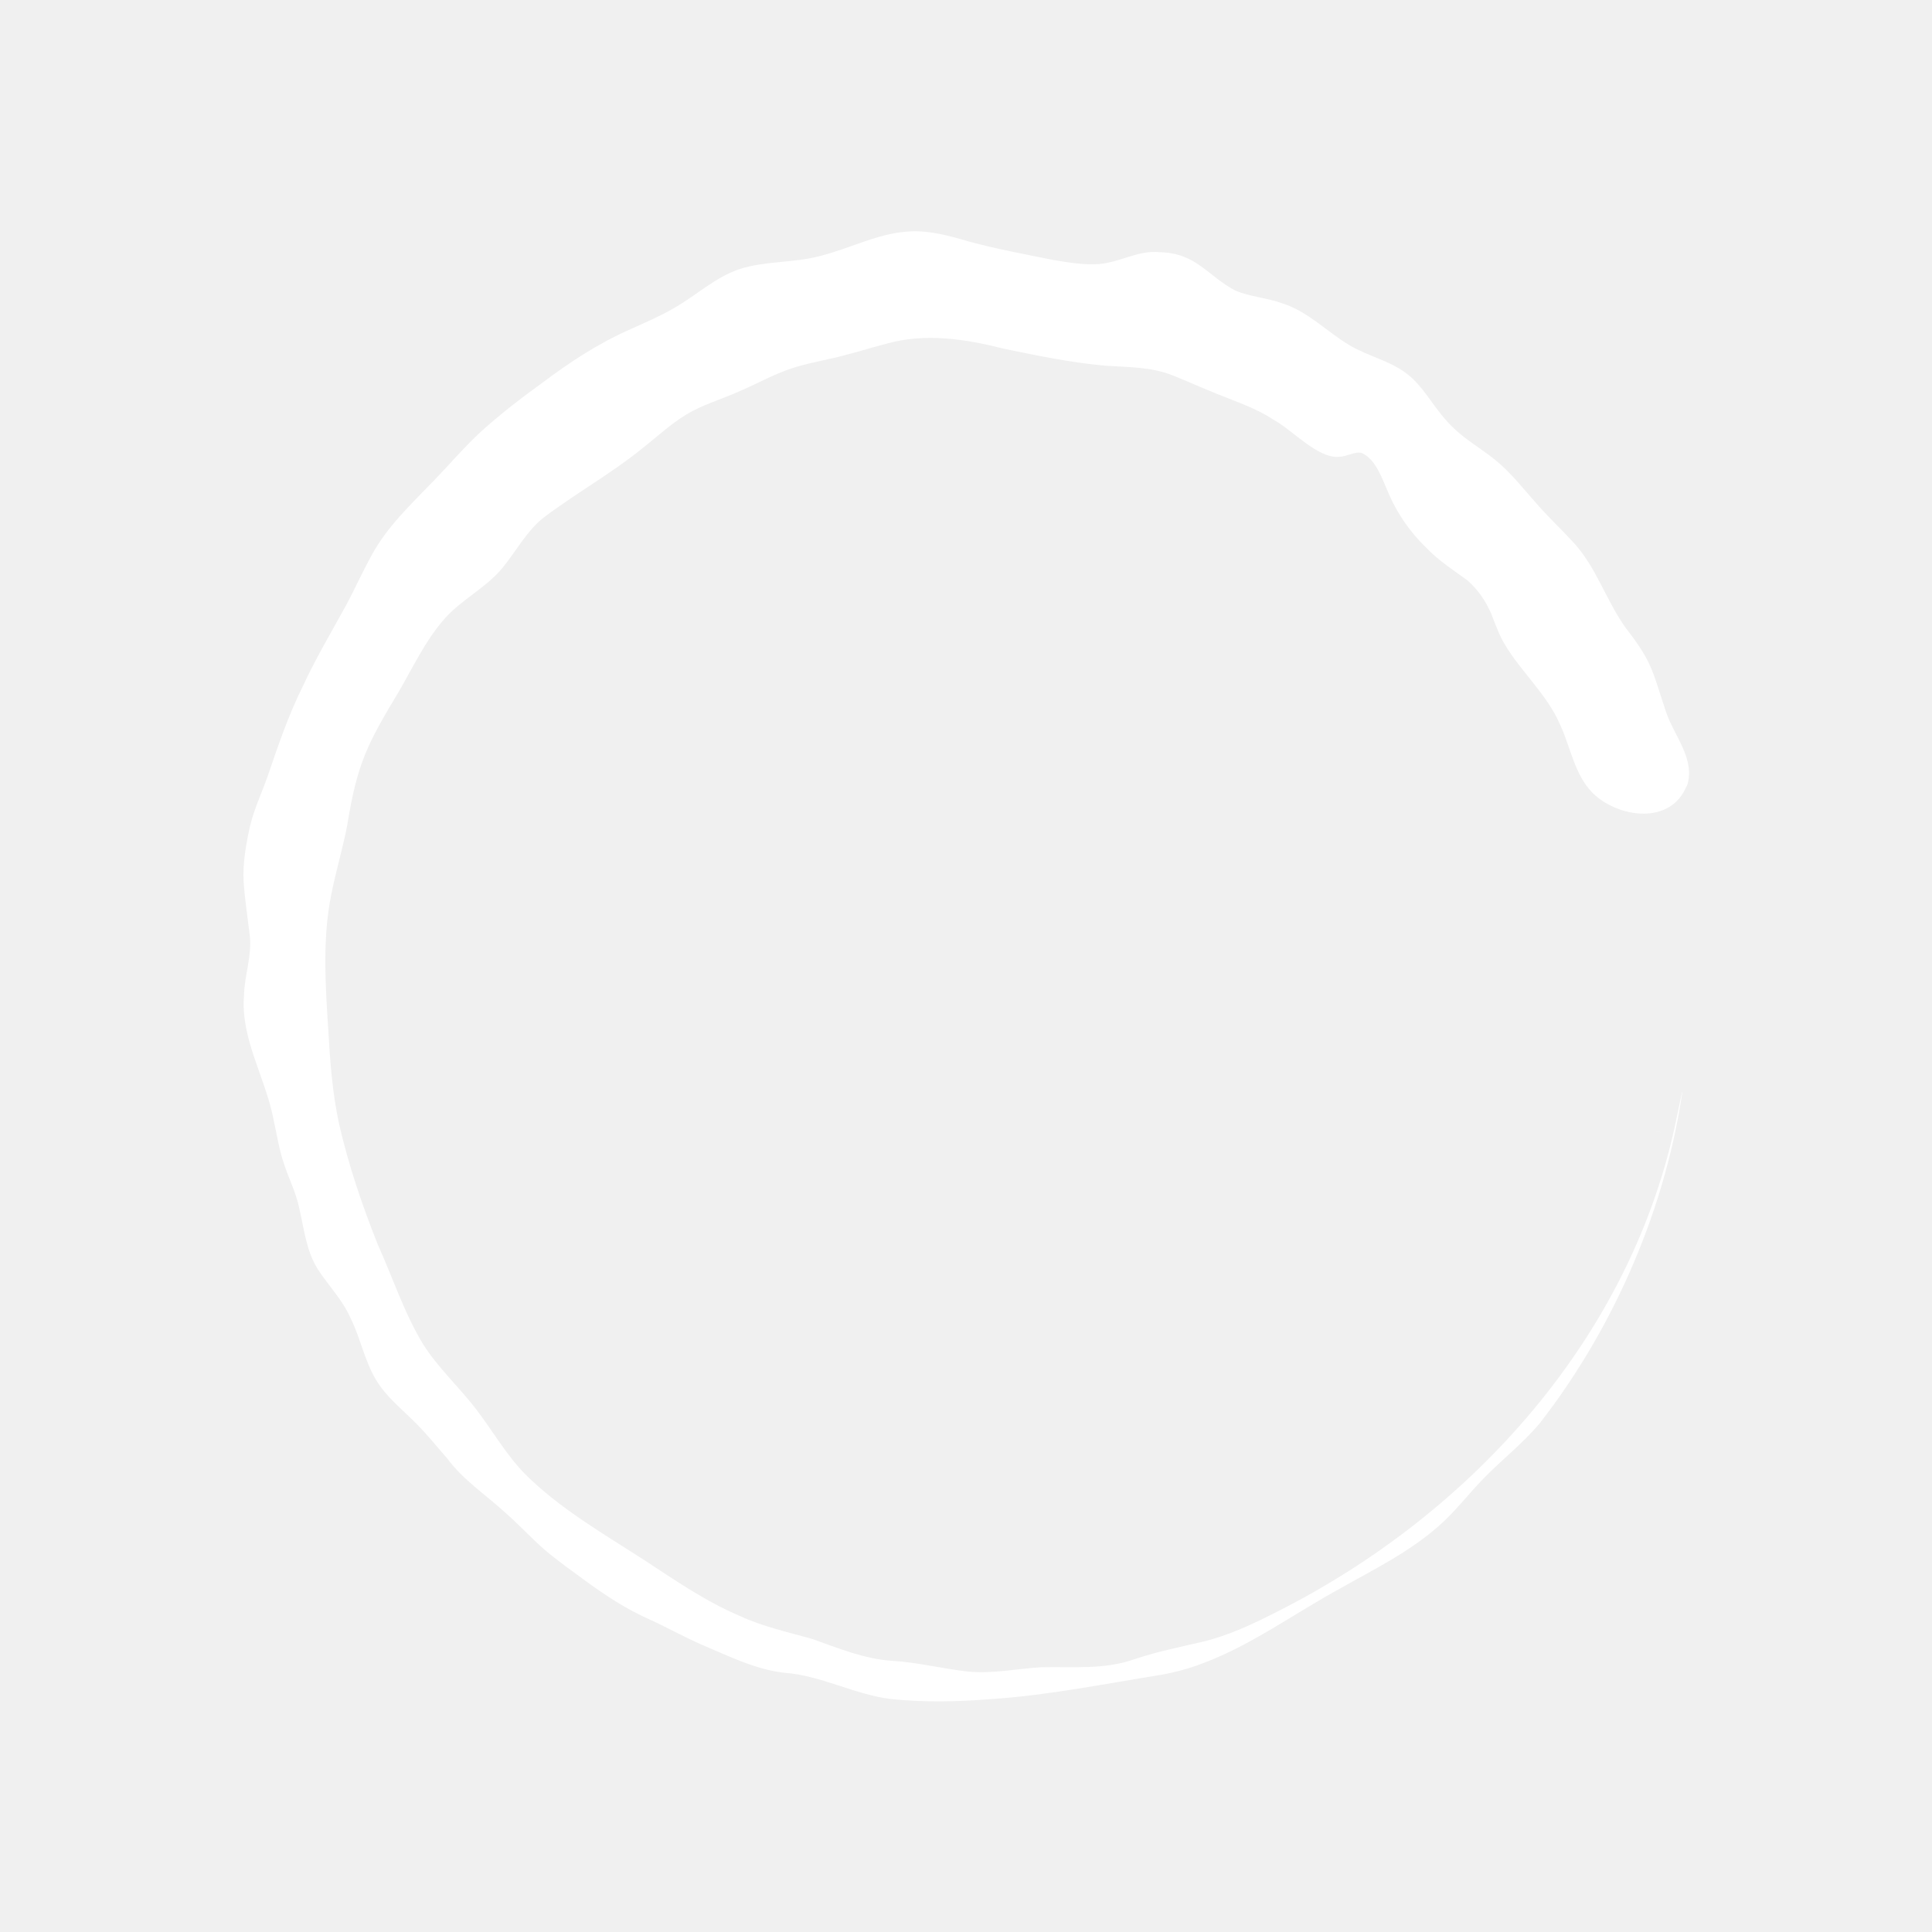
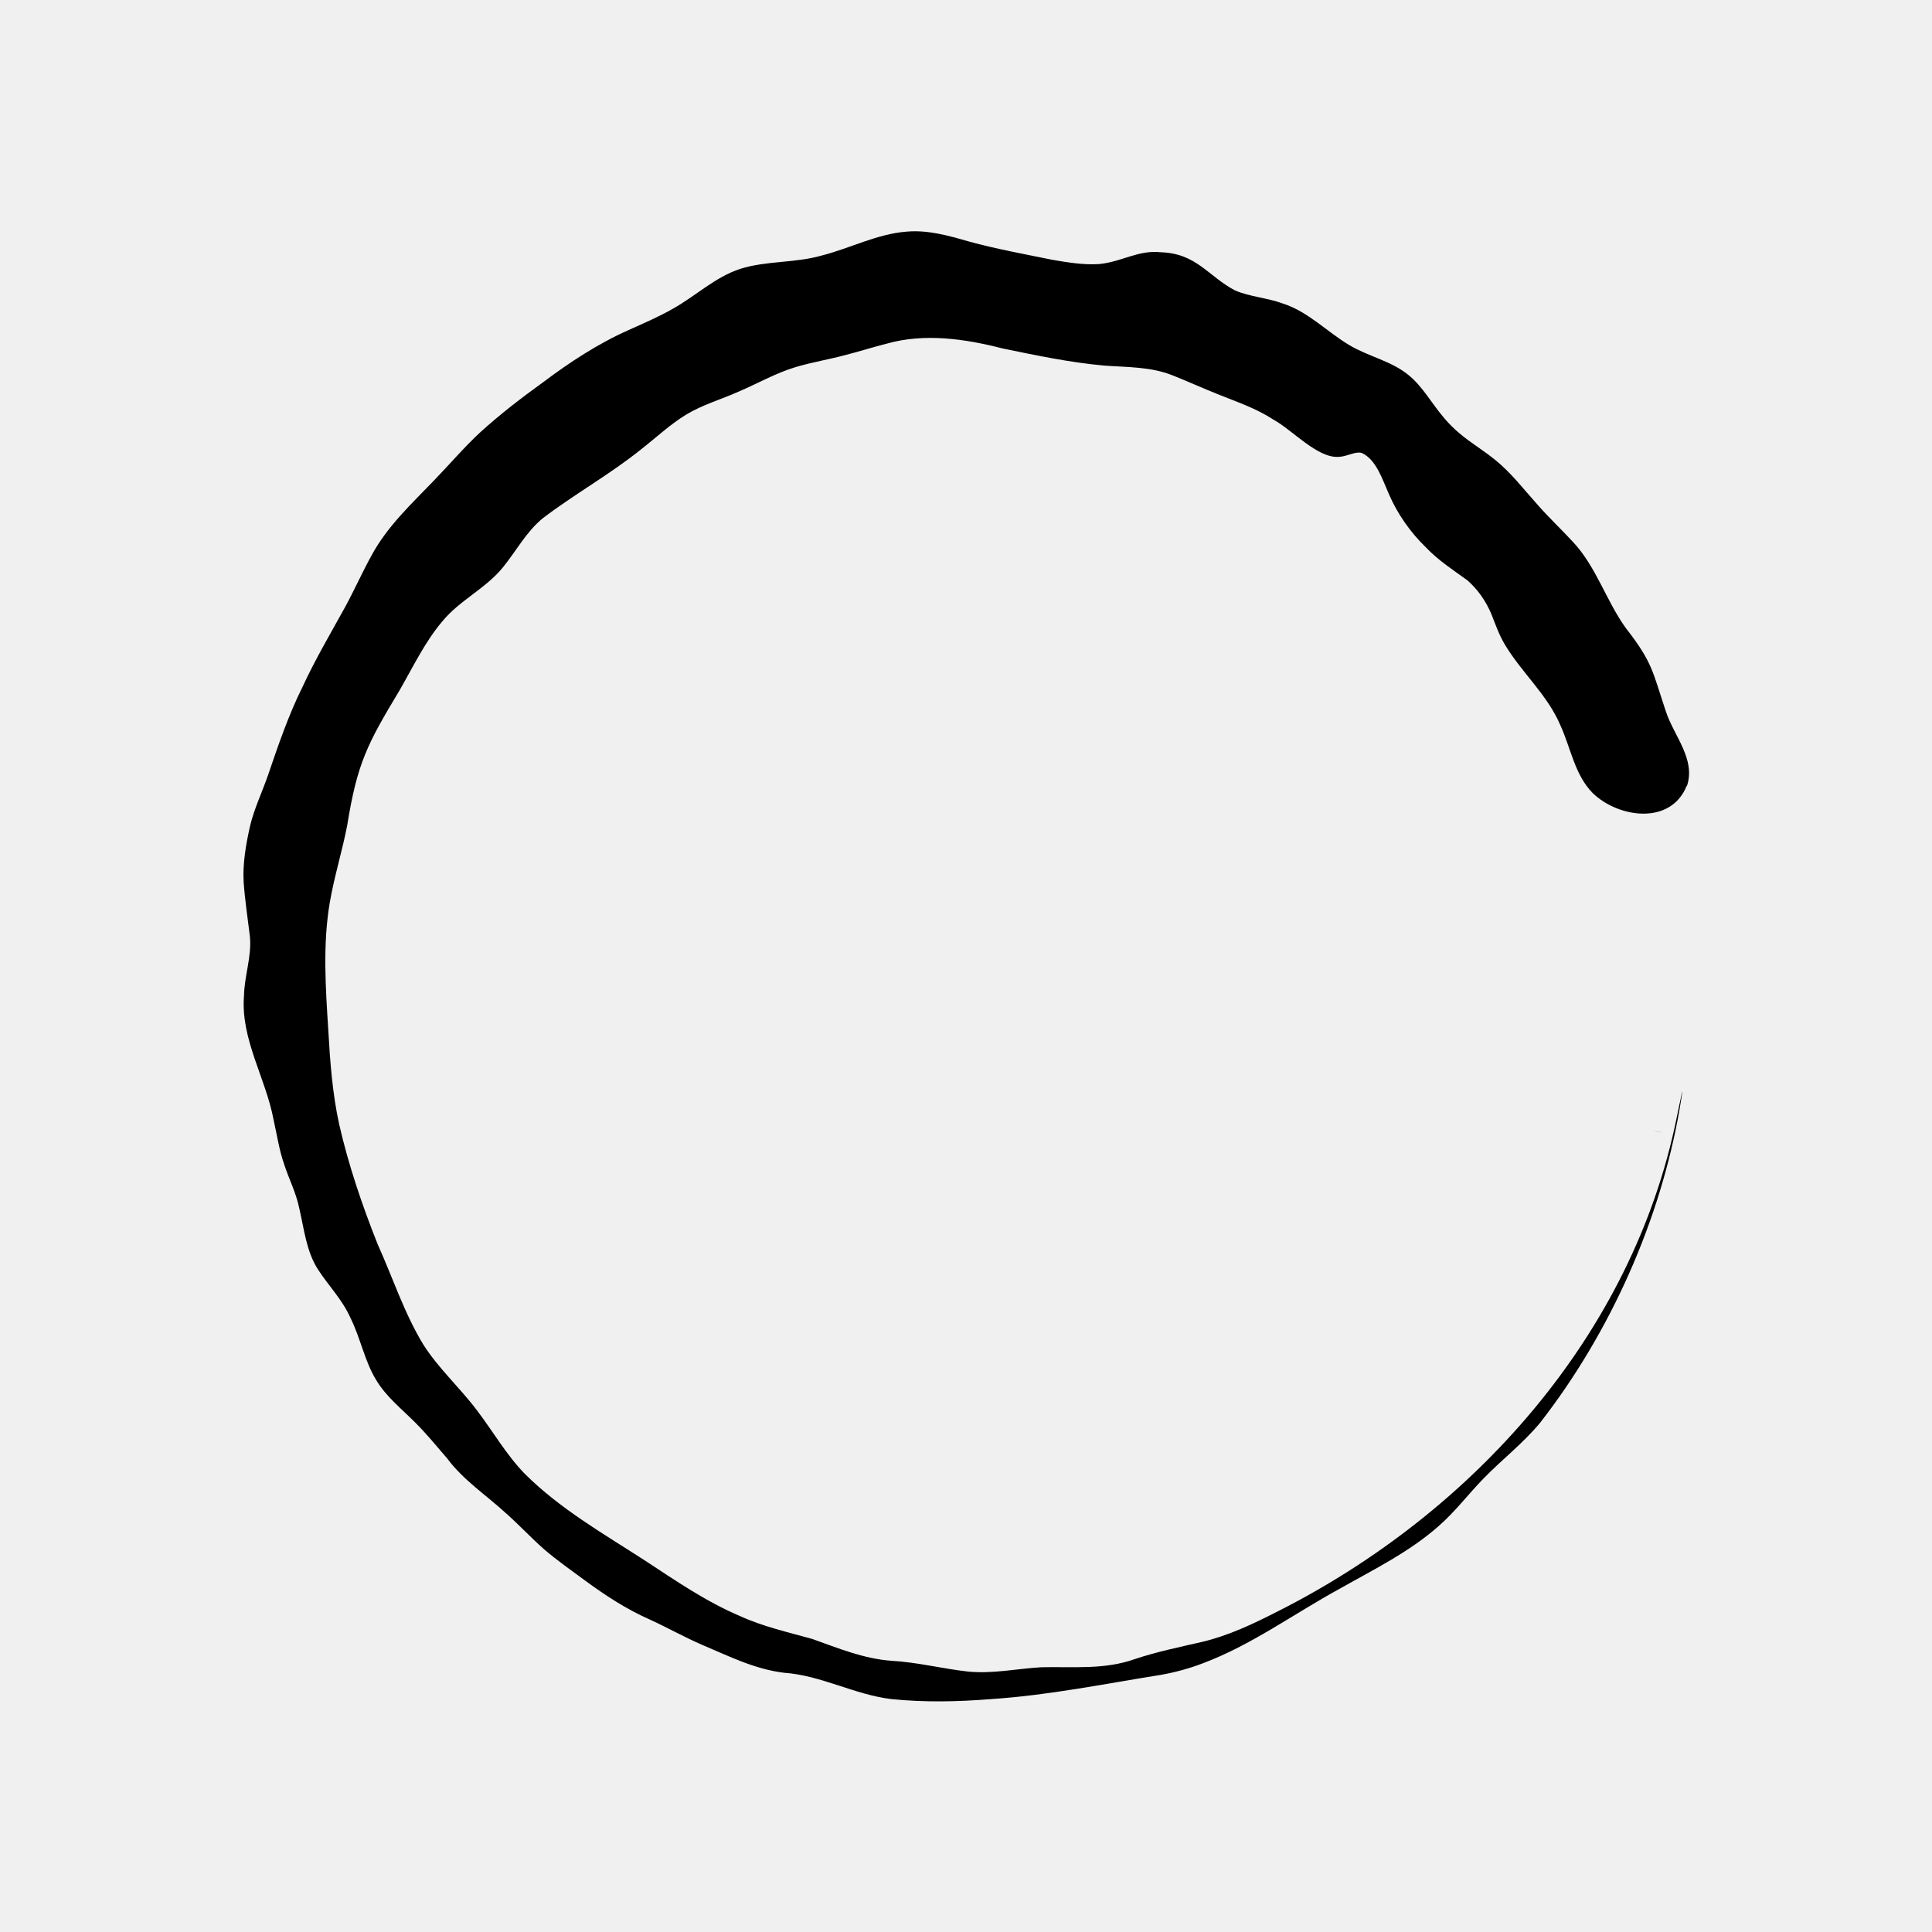
<svg xmlns="http://www.w3.org/2000/svg" id="Livello_1" version="1.1" viewBox="0 0 1080 1080">
  <defs>
-     <style>
-       .st0 {
-         fill: #fff;
-       }
-     </style>
-   </defs>
+     </defs>
  <path class="st0" d="M928.4,633c.4,0-4.4-.9-4-.8,1.1.2,2.9.6,3.9.8h0Z" />
  <path class="st0" d="M942.9,439.2c-8.9,22.3-38.2,18-52.5,4.2-10.2-10.3-12.3-25.3-18.2-38.1-7.3-17.1-21.8-29.5-31.1-45.2-3.1-5.2-5.2-11.2-7.4-16.8-3.2-7.5-7.5-13.6-13.3-18.8-7.8-5.7-16.3-11.1-23.3-18.5-8.7-8.4-15.9-18.7-20.7-29.8-3.6-8.1-7.1-19.4-15.2-23-3.8-1-8.3,2.1-13,2.2-11.8.7-25.6-14.9-36.3-20.8-9.6-6.3-20.4-9.9-30.8-14.1-8.6-3.4-17.1-7.3-25.7-10.7-12-4.8-25.1-4.5-37.8-5.4-19.1-1.7-38.2-5.7-57.1-9.6-21-5.4-43.7-8.7-64.8-2.7-7.6,1.9-15,4.3-22.5,6.2-9.4,2.6-19.1,4.1-28.4,6.9-11.4,3.4-21.4,9.3-32.1,13.8-9.6,4.3-19.9,7.2-29,12.7-8.8,5.3-16.8,12.8-25.1,19.3-17.3,14-37.8,25.4-55.3,38.8-9.2,7.6-14.8,18.3-22.2,27.4-9.6,11.8-24.2,18.4-33.8,30.1-9.7,11.4-16.4,25.5-24,38.7-18,29.9-23.6,40.6-29.2,75.3-2.8,14.6-7.3,28.8-9.8,43.5-3.9,23.3-2.3,47.2-.8,70.8,1,17.7,2.3,35.5,6.1,52.9,5.2,22.8,12.9,45.4,21.5,67,8.4,18.6,14.8,38.4,25.4,55.9,8.5,13.5,20.6,24.3,30.2,37.1,9,11.8,16.4,24.9,26.8,35.5,19.5,19.4,43.4,33.1,66.5,48,17.4,11.4,34.4,23.2,53.7,31.4,12.9,5.9,26.8,9,40.4,12.8,14.6,5.2,28.8,11.1,44.4,12.2,14.3.8,28.2,4.4,42.5,6,13.7,1.4,27.4-1.6,41.1-2.4,17.9-.4,35.4,1.5,52.4-4.6,12.3-4.1,25-6.7,37.6-9.6,14.7-3.5,28.4-10,41.9-16.9,109.3-55.1,198.8-154.6,223.4-276.7.7-3.3,1.3-6.3,1.8-8.6.9-4.3,1.3-6.2,1.2-5-.1,1-.7,4.5-1.5,9.4-10.8,62-38.5,124.7-78.1,175.5-9.5,11.4-21.2,20.4-31.5,31-8.5,8.7-15.9,18.6-25.1,26.6-16.4,14.5-36.2,24.2-55.1,34.9-25.7,14-49.6,31.7-77,41.9-7.6,2.9-15.4,5-23.4,6.4-31.4,5-62.7,11.4-94.6,13.5-18.7,1.5-37.2,1.9-55.8,0-20.4-2.4-39.4-13.3-59.9-14.7-16.6-2-30.9-9.3-46.1-15.7-9.9-4.3-19.1-9.5-28.9-14-13.2-5.8-25.1-13.6-36.8-22.2-7.6-5.6-15.3-11-22.4-17.1-7.5-6.6-14.2-13.9-21.6-20.4-10.9-10-23.6-18.3-32.6-30.4-5.8-6.7-11.3-13.5-17.6-19.8-7.7-7.8-16.6-14.7-22.2-24.2-6.4-10.5-8.7-23.4-14.3-34.6-4.5-10.2-12.4-18.1-18.3-27.3-6.3-9.9-7.6-22.2-10.2-33.5-2-9.7-5.9-16.7-8.6-25.2-2.8-8-4-16.5-5.9-24.9-4.4-23.3-18.5-45.1-16.5-69.2.2-11.1,4.4-22,3.3-33.1-1.2-10-2.8-20.3-3.5-30.5-.6-10.2,1.3-21.2,3.6-31.3,2.2-9.4,6.7-18.8,10-28.3,5.7-16.7,11.4-33.5,19.3-49.4,7.1-15.4,15.7-29.9,23.9-44.8,5.1-9.4,9.5-19.3,14.7-28.7,8.7-16.2,22.3-28.8,34.9-41.9,8.6-8.9,16.7-18.4,25.7-26.8,11.2-10.2,23.2-19.4,35.4-28.2,14.9-11.2,30.6-21.5,47.7-29.1,8.4-3.8,16.9-7.4,24.9-12,12.8-7.2,23.6-17.7,37.5-22.2,14.4-4.6,30.9-3.2,45.7-7.5,15.7-4,30.7-12,47.1-13.3,12-1.1,23.6,2.2,35,5.5,15.3,4.2,30.9,7,46.5,10.2,8.7,1.5,17.6,3,26.5,2.4,13-1.4,21.6-7.9,34.1-6.6,20.3.6,26.5,13.4,41.8,21.4,8.2,3.5,18,4.1,26.4,7.2,14.3,4.5,25,16,37.5,23.4,10.6,6.3,23.4,8.8,32.9,16.6,7.9,6.4,12.9,15.7,19.5,23.5,4.1,5,8.9,9.3,14.1,13.1,4.9,3.6,10,6.9,14.7,10.7,9.2,7.4,16.4,16.9,24.3,25.7,6,6.8,12.6,13,18.8,19.7,13.5,14,19.1,33.6,30.3,49,14.9,19.1,14.8,24.2,22.2,46.3,4.4,13.6,16.9,26.8,11.8,41.8v.2Z" />
</svg>
